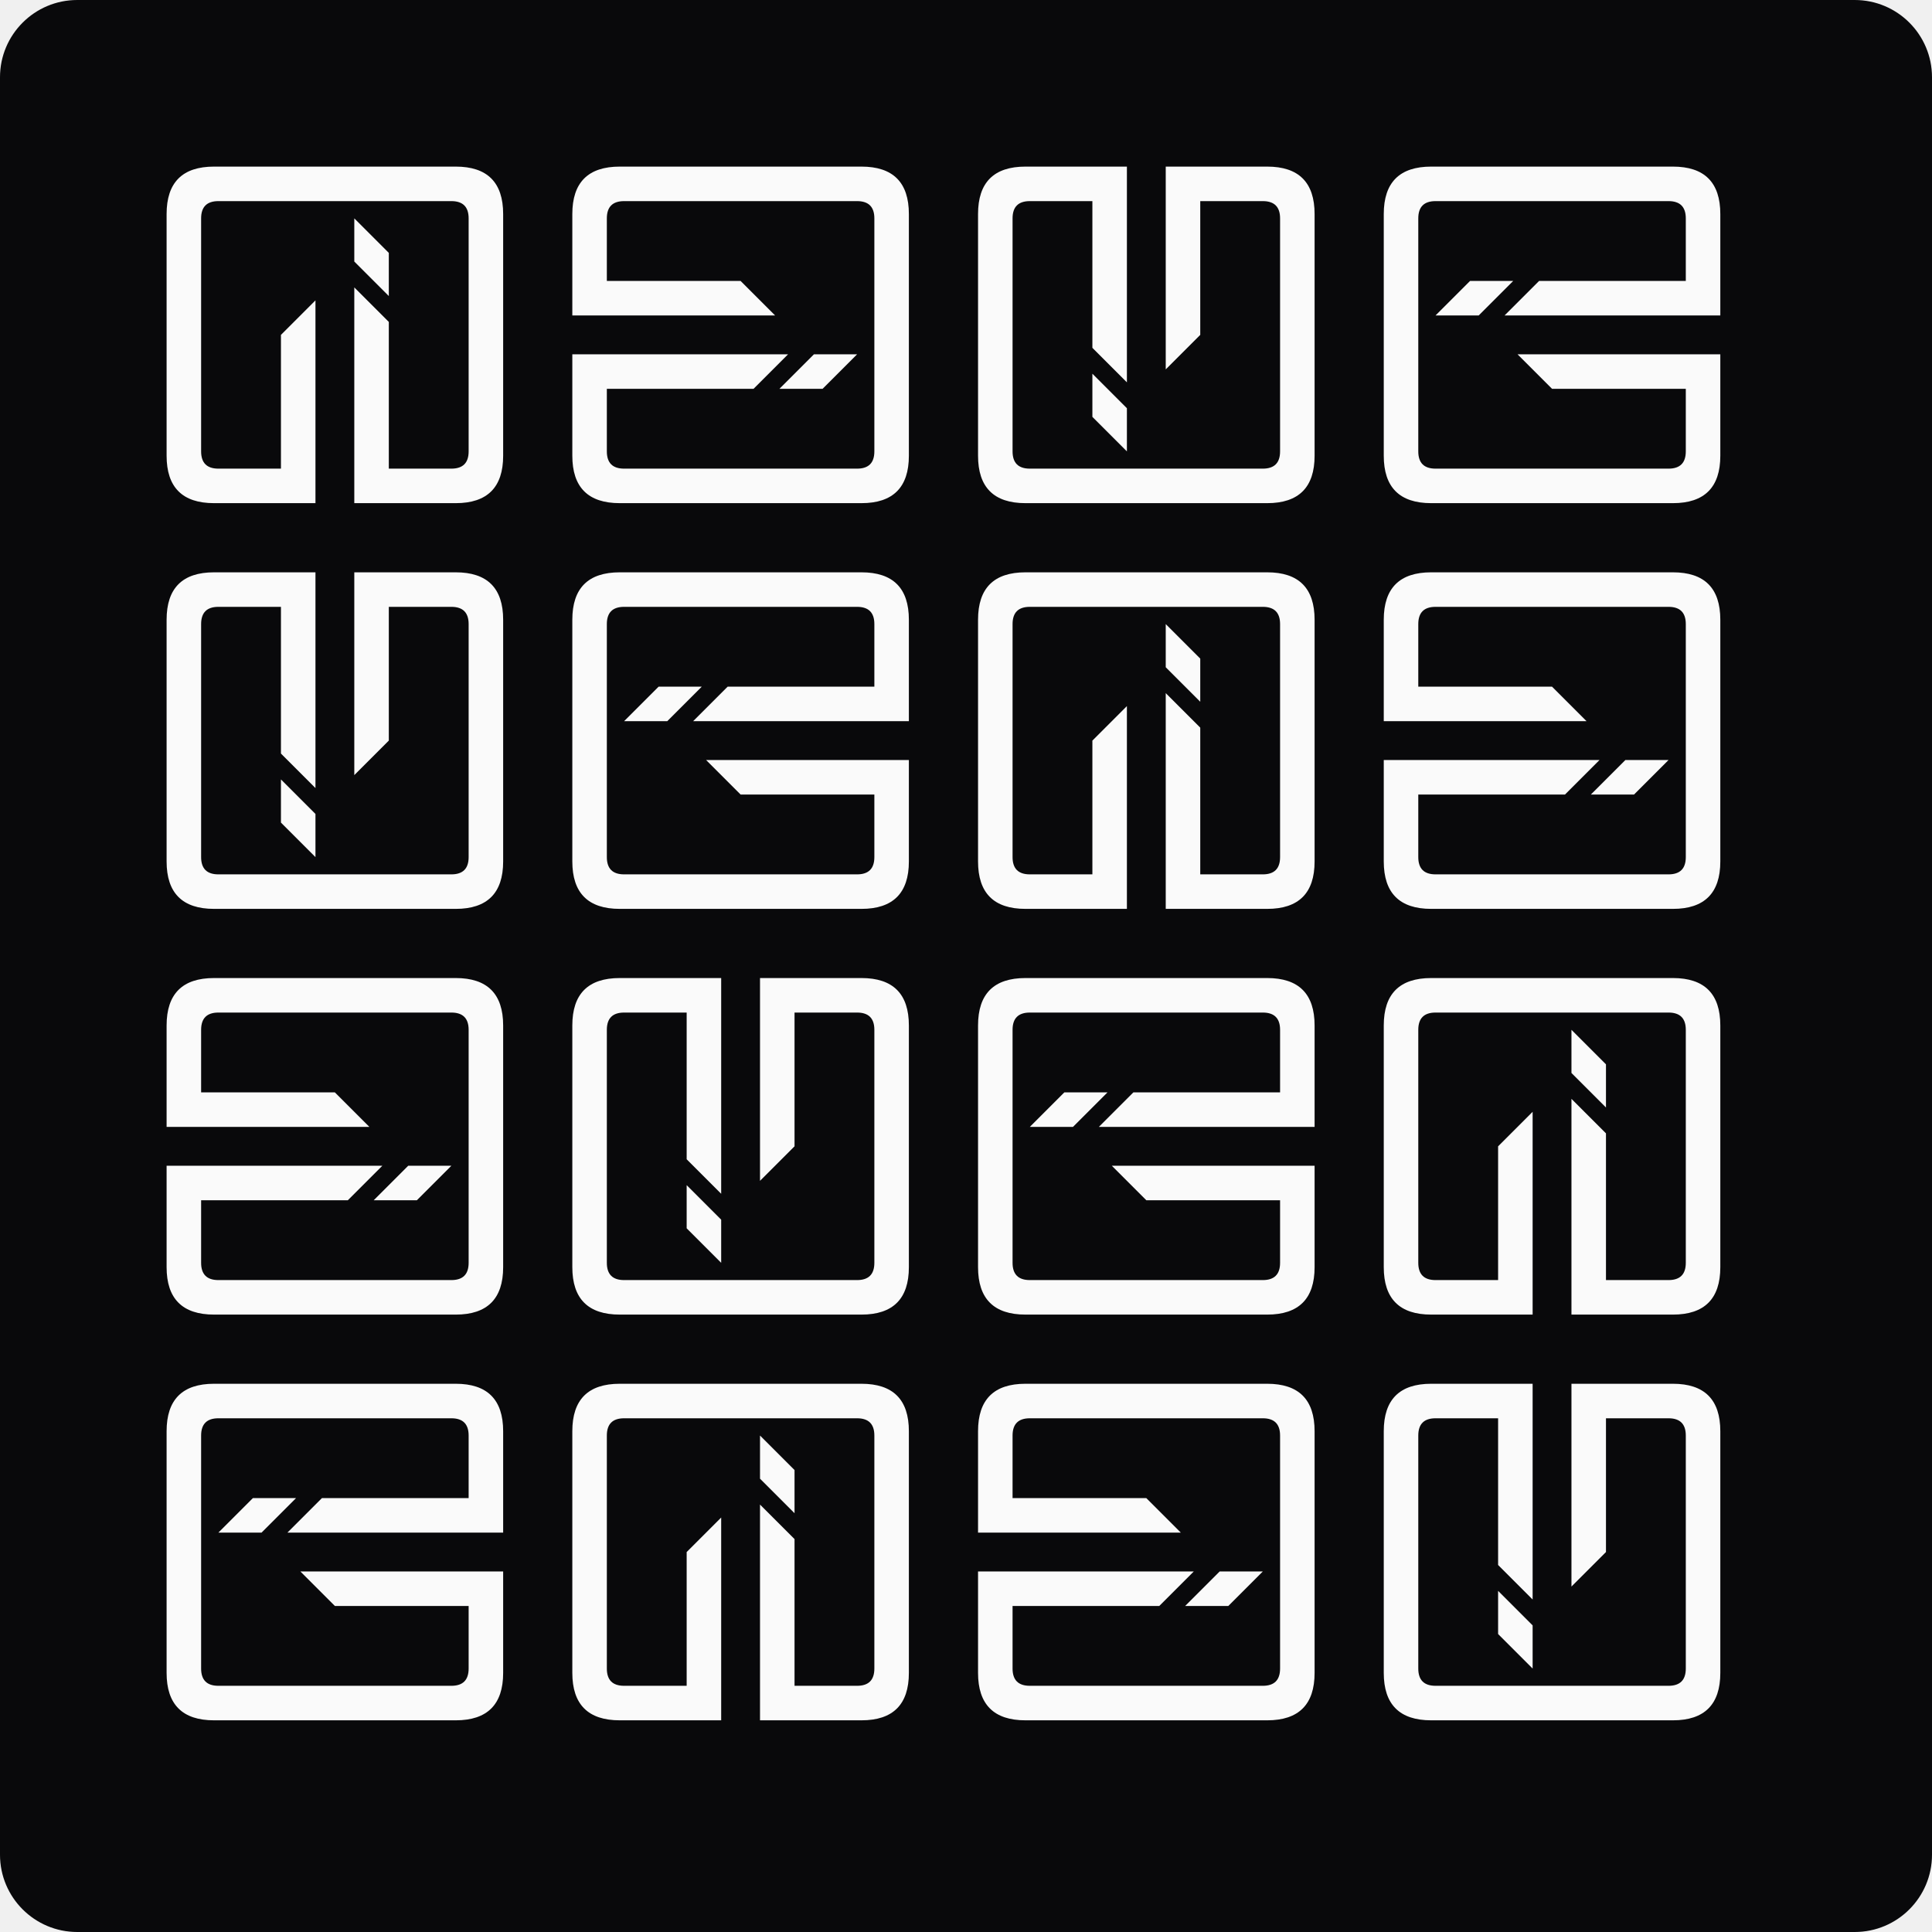
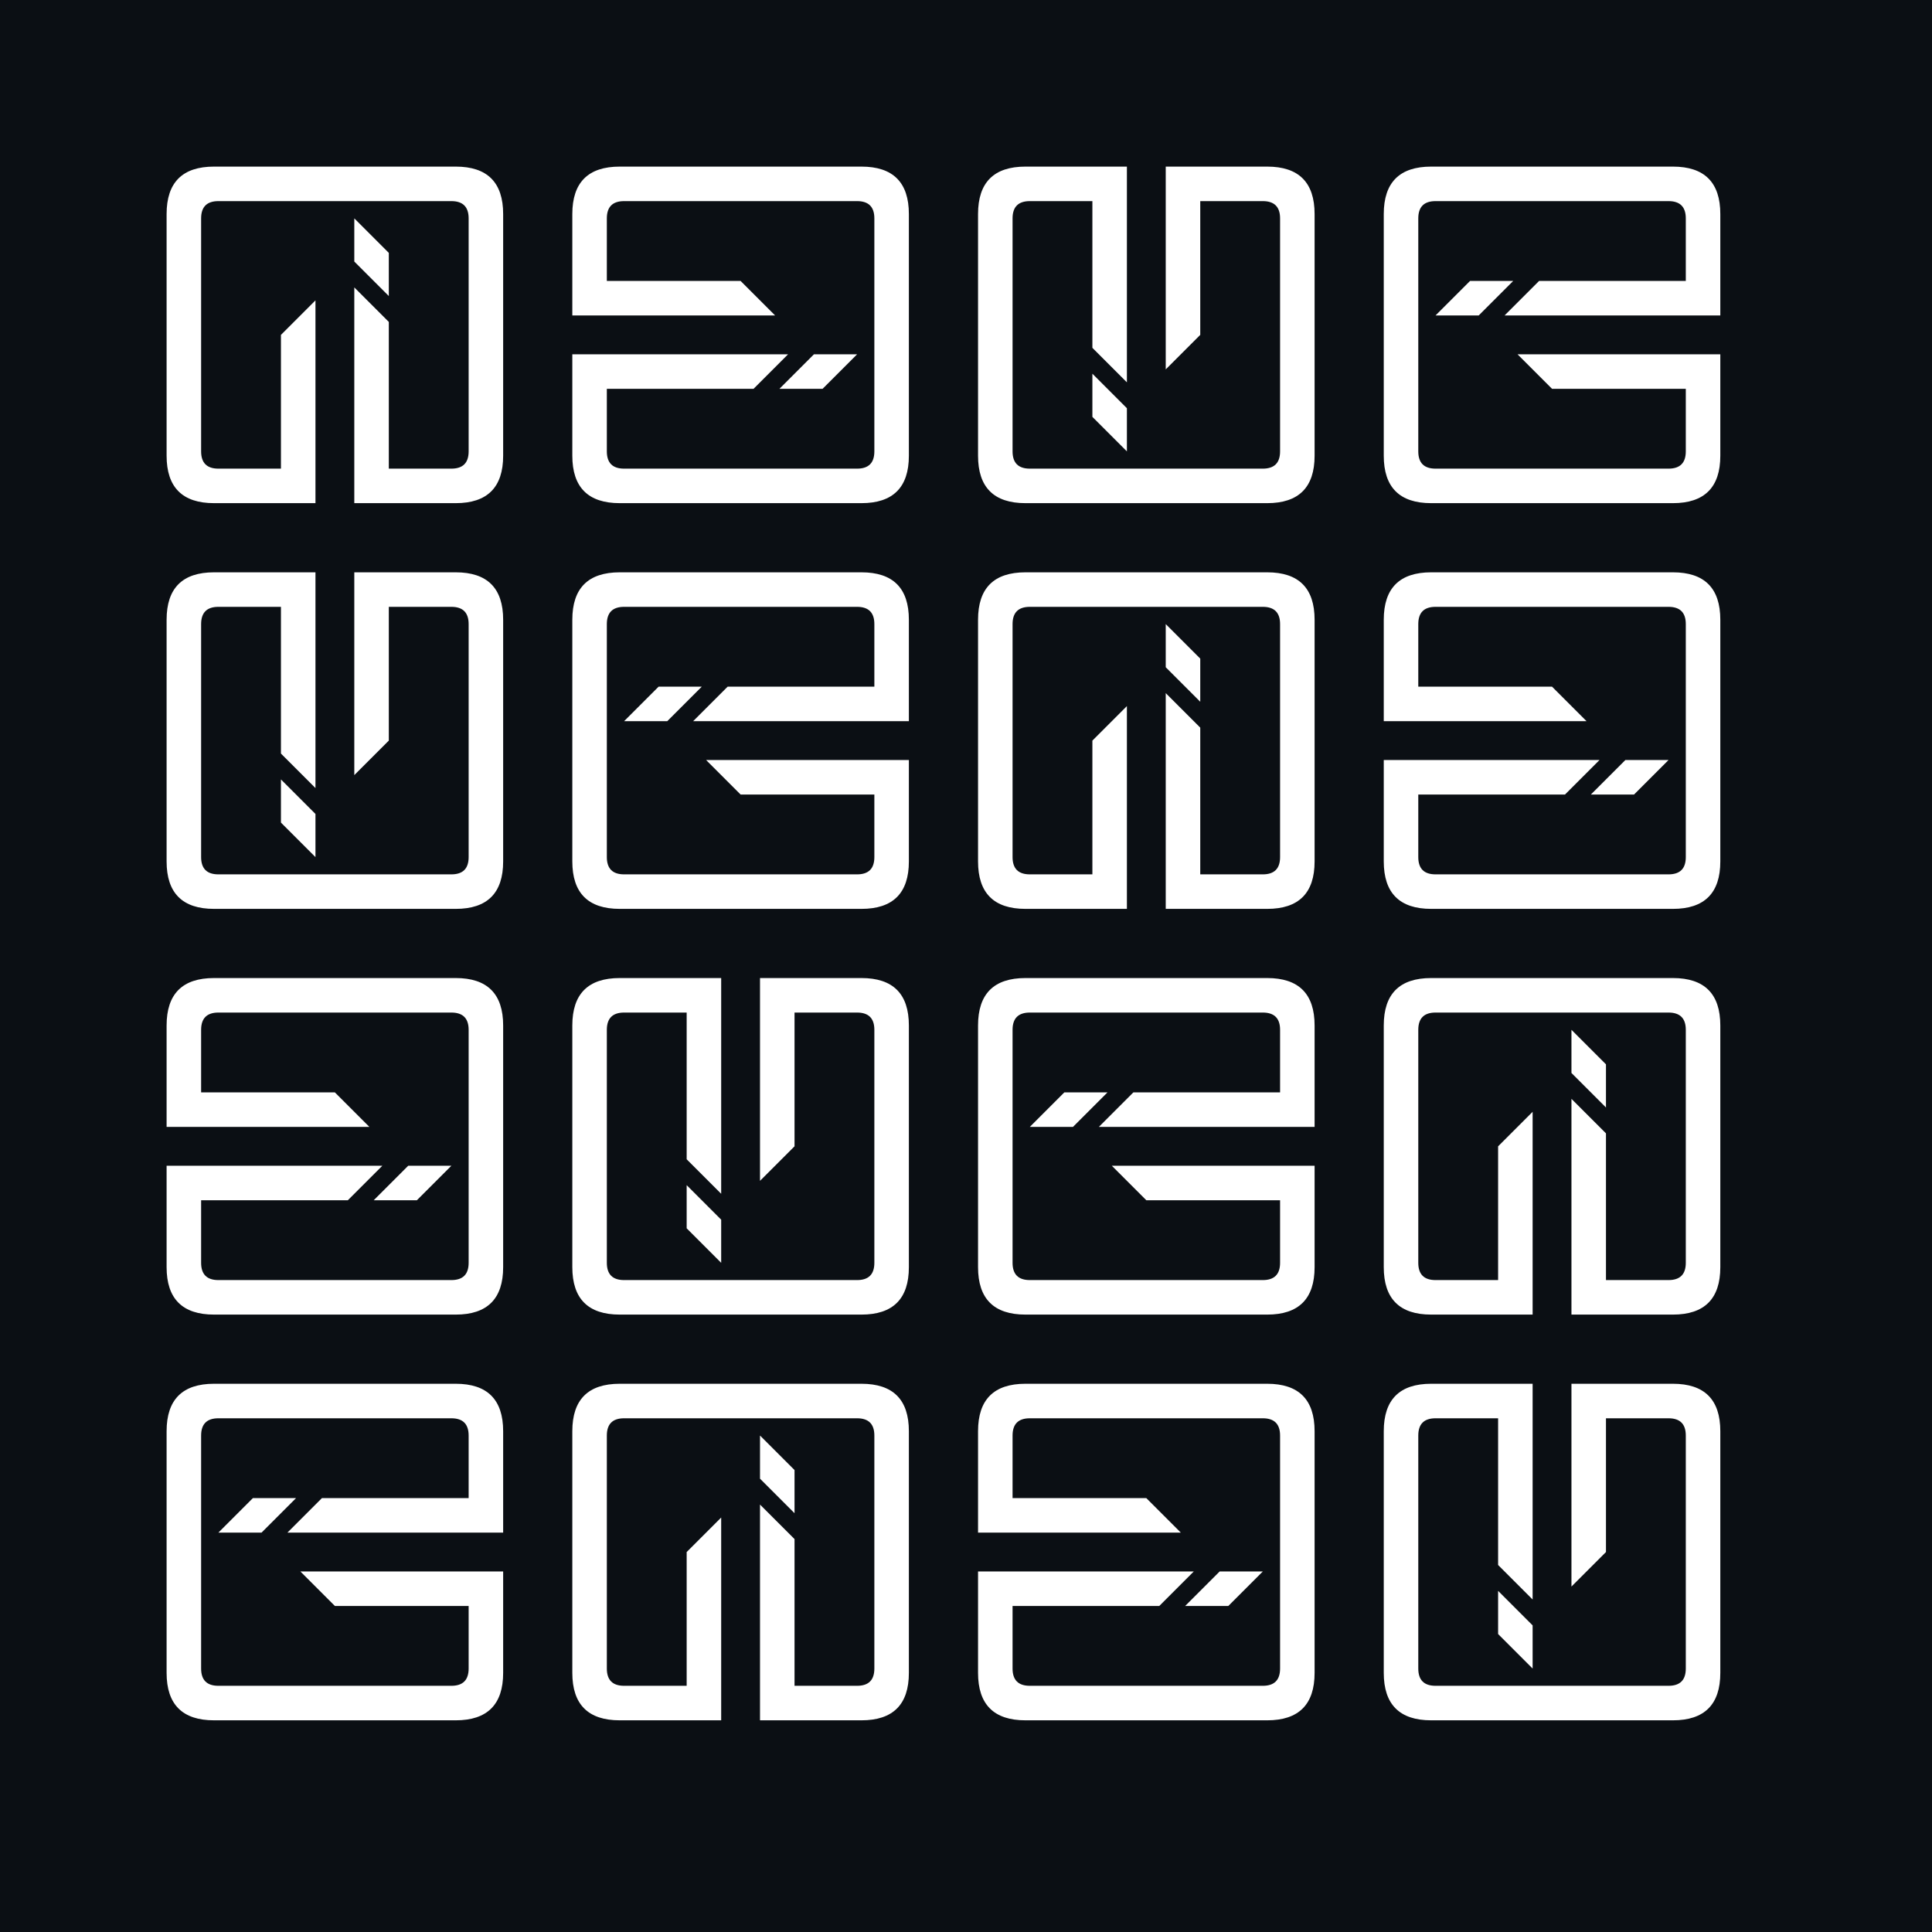
<svg xmlns="http://www.w3.org/2000/svg" viewBox="0 0 1200 1200" width="1200" height="1200">
-   <rect width="1200" height="1200" rx="48" fill="#09090B" />
+   <rect width="1200" height="1200" fill="#0B0F14" />
  <g transform="translate(74,74)">
    <svg x="0" y="0" width="268" height="268" viewBox="0 0 100 100">
      <g transform="rotate(0 50 50)">
-         <path d="M 37.5 50 L 45.5 42 V 89 H 22 Q 11 89 11 78 V 22 Q 11 11 22 11 H 78 Q 89 11 89 22 V 78 Q 89 89 78 89 H 54.5 V 39 L 62.5 47 V 81 H 77 Q 81 81 81 77 V 23 Q 81 19 77 19 H 23 Q 19 19 19 23 V 77 Q 19 81 23 81 H 37.5 Z" fill="#FAFAFA" />
-         <polygon points="54.5,23 62.5,31 62.5,41 54.5,33" fill="#FAFAFA" />
+         <path d="M 37.5 50 L 45.5 42 V 89 H 22 Q 11 89 11 78 V 22 Q 11 11 22 11 H 78 Q 89 11 89 22 V 78 Q 89 89 78 89 H 54.5 V 39 L 62.5 47 V 81 H 77 Q 81 81 81 77 V 23 Q 81 19 77 19 H 23 Q 19 19 19 23 V 77 Q 19 81 23 81 H 37.5 Z" fill="#FFFFFF" />
+         <polygon points="54.5,23 62.5,31 62.5,41 54.5,33" fill="#FFFFFF" />
      </g>
    </svg>
  </g>
  <g transform="translate(326,74)">
    <svg x="0" y="0" width="268" height="268" viewBox="0 0 100 100">
      <g transform="rotate(90 50 50)">
-         <path d="M 37.5 50 L 45.5 42 V 89 H 22 Q 11 89 11 78 V 22 Q 11 11 22 11 H 78 Q 89 11 89 22 V 78 Q 89 89 78 89 H 54.5 V 39 L 62.5 47 V 81 H 77 Q 81 81 81 77 V 23 Q 81 19 77 19 H 23 Q 19 19 19 23 V 77 Q 19 81 23 81 H 37.5 Z" fill="#FAFAFA" />
-         <polygon points="54.5,23 62.5,31 62.5,41 54.5,33" fill="#FAFAFA" />
+         <path d="M 37.5 50 L 45.5 42 V 89 H 22 Q 11 89 11 78 V 22 Q 11 11 22 11 H 78 Q 89 11 89 22 V 78 Q 89 89 78 89 H 54.5 V 39 L 62.5 47 V 81 H 77 Q 81 81 81 77 V 23 Q 81 19 77 19 H 23 Q 19 19 19 23 V 77 Q 19 81 23 81 H 37.5 Z" fill="#FFFFFF" />
+         <polygon points="54.5,23 62.5,31 62.5,41 54.5,33" fill="#FFFFFF" />
      </g>
    </svg>
  </g>
  <g transform="translate(578,74)">
    <svg x="0" y="0" width="268" height="268" viewBox="0 0 100 100">
      <g transform="rotate(180 50 50)">
-         <path d="M 37.5 50 L 45.5 42 V 89 H 22 Q 11 89 11 78 V 22 Q 11 11 22 11 H 78 Q 89 11 89 22 V 78 Q 89 89 78 89 H 54.5 V 39 L 62.5 47 V 81 H 77 Q 81 81 81 77 V 23 Q 81 19 77 19 H 23 Q 19 19 19 23 V 77 Q 19 81 23 81 H 37.5 Z" fill="#FAFAFA" />
-         <polygon points="54.5,23 62.5,31 62.5,41 54.5,33" fill="#FAFAFA" />
+         <path d="M 37.5 50 L 45.5 42 V 89 H 22 Q 11 89 11 78 V 22 Q 11 11 22 11 H 78 Q 89 11 89 22 V 78 Q 89 89 78 89 H 54.5 V 39 L 62.5 47 V 81 H 77 Q 81 81 81 77 V 23 Q 81 19 77 19 H 23 Q 19 19 19 23 V 77 Q 19 81 23 81 H 37.5 Z" fill="#FFFFFF" />
+         <polygon points="54.5,23 62.5,31 62.5,41 54.5,33" fill="#FFFFFF" />
      </g>
    </svg>
  </g>
  <g transform="translate(830,74)">
    <svg x="0" y="0" width="268" height="268" viewBox="0 0 100 100">
      <g transform="rotate(270 50 50)">
-         <path d="M 37.5 50 L 45.5 42 V 89 H 22 Q 11 89 11 78 V 22 Q 11 11 22 11 H 78 Q 89 11 89 22 V 78 Q 89 89 78 89 H 54.5 V 39 L 62.5 47 V 81 H 77 Q 81 81 81 77 V 23 Q 81 19 77 19 H 23 Q 19 19 19 23 V 77 Q 19 81 23 81 H 37.5 Z" fill="#FAFAFA" />
-         <polygon points="54.5,23 62.5,31 62.5,41 54.5,33" fill="#FAFAFA" />
+         <path d="M 37.5 50 L 45.5 42 V 89 H 22 Q 11 89 11 78 V 22 Q 11 11 22 11 H 78 Q 89 11 89 22 V 78 Q 89 89 78 89 H 54.5 V 39 L 62.5 47 V 81 H 77 Q 81 81 81 77 V 23 Q 81 19 77 19 H 23 Q 19 19 19 23 V 77 Q 19 81 23 81 H 37.5 Z" fill="#FFFFFF" />
+         <polygon points="54.5,23 62.5,31 62.5,41 54.5,33" fill="#FFFFFF" />
      </g>
    </svg>
  </g>
  <g transform="translate(74,326)">
    <svg x="0" y="0" width="268" height="268" viewBox="0 0 100 100">
      <g transform="rotate(180 50 50)">
-         <path d="M 37.5 50 L 45.5 42 V 89 H 22 Q 11 89 11 78 V 22 Q 11 11 22 11 H 78 Q 89 11 89 22 V 78 Q 89 89 78 89 H 54.5 V 39 L 62.5 47 V 81 H 77 Q 81 81 81 77 V 23 Q 81 19 77 19 H 23 Q 19 19 19 23 V 77 Q 19 81 23 81 H 37.5 Z" fill="#FAFAFA" />
-         <polygon points="54.5,23 62.5,31 62.5,41 54.5,33" fill="#FAFAFA" />
+         <path d="M 37.5 50 L 45.5 42 V 89 H 22 Q 11 89 11 78 V 22 Q 11 11 22 11 H 78 Q 89 11 89 22 V 78 Q 89 89 78 89 H 54.5 V 39 L 62.5 47 V 81 H 77 Q 81 81 81 77 V 23 Q 81 19 77 19 H 23 Q 19 19 19 23 V 77 Q 19 81 23 81 H 37.5 Z" fill="#FFFFFF" />
+         <polygon points="54.5,23 62.5,31 62.5,41 54.5,33" fill="#FFFFFF" />
      </g>
    </svg>
  </g>
  <g transform="translate(326,326)">
    <svg x="0" y="0" width="268" height="268" viewBox="0 0 100 100">
      <g transform="rotate(270 50 50)">
-         <path d="M 37.5 50 L 45.5 42 V 89 H 22 Q 11 89 11 78 V 22 Q 11 11 22 11 H 78 Q 89 11 89 22 V 78 Q 89 89 78 89 H 54.5 V 39 L 62.5 47 V 81 H 77 Q 81 81 81 77 V 23 Q 81 19 77 19 H 23 Q 19 19 19 23 V 77 Q 19 81 23 81 H 37.5 Z" fill="#FAFAFA" />
-         <polygon points="54.5,23 62.5,31 62.5,41 54.5,33" fill="#FAFAFA" />
+         <path d="M 37.5 50 L 45.5 42 V 89 H 22 Q 11 89 11 78 V 22 Q 11 11 22 11 H 78 Q 89 11 89 22 V 78 Q 89 89 78 89 H 54.5 V 39 L 62.5 47 V 81 H 77 Q 81 81 81 77 V 23 Q 81 19 77 19 H 23 Q 19 19 19 23 V 77 Q 19 81 23 81 H 37.5 Z" fill="#FFFFFF" />
+         <polygon points="54.5,23 62.5,31 62.5,41 54.5,33" fill="#FFFFFF" />
      </g>
    </svg>
  </g>
  <g transform="translate(578,326)">
    <svg x="0" y="0" width="268" height="268" viewBox="0 0 100 100">
      <g transform="rotate(0 50 50)">
-         <path d="M 37.5 50 L 45.5 42 V 89 H 22 Q 11 89 11 78 V 22 Q 11 11 22 11 H 78 Q 89 11 89 22 V 78 Q 89 89 78 89 H 54.5 V 39 L 62.5 47 V 81 H 77 Q 81 81 81 77 V 23 Q 81 19 77 19 H 23 Q 19 19 19 23 V 77 Q 19 81 23 81 H 37.5 Z" fill="#FAFAFA" />
-         <polygon points="54.5,23 62.5,31 62.5,41 54.5,33" fill="#FAFAFA" />
+         <path d="M 37.5 50 L 45.5 42 V 89 H 22 Q 11 89 11 78 V 22 Q 11 11 22 11 H 78 Q 89 11 89 22 V 78 Q 89 89 78 89 H 54.5 V 39 L 62.5 47 V 81 H 77 Q 81 81 81 77 V 23 Q 81 19 77 19 H 23 Q 19 19 19 23 V 77 Q 19 81 23 81 H 37.5 Z" fill="#FFFFFF" />
+         <polygon points="54.5,23 62.5,31 62.5,41 54.5,33" fill="#FFFFFF" />
      </g>
    </svg>
  </g>
  <g transform="translate(830,326)">
    <svg x="0" y="0" width="268" height="268" viewBox="0 0 100 100">
      <g transform="rotate(90 50 50)">
-         <path d="M 37.5 50 L 45.5 42 V 89 H 22 Q 11 89 11 78 V 22 Q 11 11 22 11 H 78 Q 89 11 89 22 V 78 Q 89 89 78 89 H 54.5 V 39 L 62.5 47 V 81 H 77 Q 81 81 81 77 V 23 Q 81 19 77 19 H 23 Q 19 19 19 23 V 77 Q 19 81 23 81 H 37.5 Z" fill="#FAFAFA" />
-         <polygon points="54.5,23 62.5,31 62.5,41 54.5,33" fill="#FAFAFA" />
+         <path d="M 37.5 50 L 45.5 42 V 89 H 22 Q 11 89 11 78 V 22 Q 11 11 22 11 H 78 Q 89 11 89 22 V 78 Q 89 89 78 89 H 54.5 V 39 L 62.5 47 V 81 H 77 Q 81 81 81 77 V 23 Q 81 19 77 19 H 23 Q 19 19 19 23 V 77 Q 19 81 23 81 H 37.5 Z" fill="#FFFFFF" />
+         <polygon points="54.5,23 62.5,31 62.5,41 54.5,33" fill="#FFFFFF" />
      </g>
    </svg>
  </g>
  <g transform="translate(74,578)">
    <svg x="0" y="0" width="268" height="268" viewBox="0 0 100 100">
      <g transform="rotate(90 50 50)">
-         <path d="M 37.5 50 L 45.5 42 V 89 H 22 Q 11 89 11 78 V 22 Q 11 11 22 11 H 78 Q 89 11 89 22 V 78 Q 89 89 78 89 H 54.5 V 39 L 62.5 47 V 81 H 77 Q 81 81 81 77 V 23 Q 81 19 77 19 H 23 Q 19 19 19 23 V 77 Q 19 81 23 81 H 37.5 Z" fill="#FAFAFA" />
-         <polygon points="54.5,23 62.5,31 62.5,41 54.5,33" fill="#FAFAFA" />
+         <path d="M 37.5 50 L 45.5 42 V 89 H 22 Q 11 89 11 78 V 22 Q 11 11 22 11 H 78 Q 89 11 89 22 V 78 Q 89 89 78 89 H 54.5 V 39 L 62.5 47 V 81 H 77 Q 81 81 81 77 V 23 Q 81 19 77 19 H 23 Q 19 19 19 23 V 77 Q 19 81 23 81 H 37.5 Z" fill="#FFFFFF" />
+         <polygon points="54.5,23 62.5,31 62.5,41 54.5,33" fill="#FFFFFF" />
      </g>
    </svg>
  </g>
  <g transform="translate(326,578)">
    <svg x="0" y="0" width="268" height="268" viewBox="0 0 100 100">
      <g transform="rotate(180 50 50)">
-         <path d="M 37.5 50 L 45.5 42 V 89 H 22 Q 11 89 11 78 V 22 Q 11 11 22 11 H 78 Q 89 11 89 22 V 78 Q 89 89 78 89 H 54.5 V 39 L 62.5 47 V 81 H 77 Q 81 81 81 77 V 23 Q 81 19 77 19 H 23 Q 19 19 19 23 V 77 Q 19 81 23 81 H 37.5 Z" fill="#FAFAFA" />
-         <polygon points="54.5,23 62.5,31 62.5,41 54.5,33" fill="#FAFAFA" />
+         <path d="M 37.5 50 L 45.5 42 V 89 H 22 Q 11 89 11 78 V 22 Q 11 11 22 11 H 78 Q 89 11 89 22 V 78 Q 89 89 78 89 H 54.5 V 39 L 62.5 47 V 81 H 77 Q 81 81 81 77 V 23 Q 81 19 77 19 H 23 Q 19 19 19 23 V 77 Q 19 81 23 81 H 37.5 Z" fill="#FFFFFF" />
+         <polygon points="54.5,23 62.5,31 62.5,41 54.5,33" fill="#FFFFFF" />
      </g>
    </svg>
  </g>
  <g transform="translate(578,578)">
    <svg x="0" y="0" width="268" height="268" viewBox="0 0 100 100">
      <g transform="rotate(270 50 50)">
-         <path d="M 37.5 50 L 45.5 42 V 89 H 22 Q 11 89 11 78 V 22 Q 11 11 22 11 H 78 Q 89 11 89 22 V 78 Q 89 89 78 89 H 54.5 V 39 L 62.5 47 V 81 H 77 Q 81 81 81 77 V 23 Q 81 19 77 19 H 23 Q 19 19 19 23 V 77 Q 19 81 23 81 H 37.5 Z" fill="#FAFAFA" />
-         <polygon points="54.5,23 62.5,31 62.5,41 54.5,33" fill="#FAFAFA" />
+         <path d="M 37.5 50 L 45.5 42 V 89 H 22 Q 11 89 11 78 V 22 Q 11 11 22 11 H 78 Q 89 11 89 22 V 78 Q 89 89 78 89 H 54.5 V 39 L 62.5 47 V 81 H 77 Q 81 81 81 77 V 23 Q 81 19 77 19 H 23 Q 19 19 19 23 V 77 Q 19 81 23 81 H 37.5 Z" fill="#FFFFFF" />
+         <polygon points="54.5,23 62.5,31 62.5,41 54.5,33" fill="#FFFFFF" />
      </g>
    </svg>
  </g>
  <g transform="translate(830,578)">
    <svg x="0" y="0" width="268" height="268" viewBox="0 0 100 100">
      <g transform="rotate(0 50 50)">
-         <path d="M 37.5 50 L 45.5 42 V 89 H 22 Q 11 89 11 78 V 22 Q 11 11 22 11 H 78 Q 89 11 89 22 V 78 Q 89 89 78 89 H 54.5 V 39 L 62.5 47 V 81 H 77 Q 81 81 81 77 V 23 Q 81 19 77 19 H 23 Q 19 19 19 23 V 77 Q 19 81 23 81 H 37.5 Z" fill="#FAFAFA" />
-         <polygon points="54.5,23 62.5,31 62.5,41 54.5,33" fill="#FAFAFA" />
+         <path d="M 37.5 50 L 45.5 42 V 89 H 22 Q 11 89 11 78 V 22 Q 11 11 22 11 H 78 Q 89 11 89 22 V 78 Q 89 89 78 89 H 54.5 V 39 L 62.5 47 V 81 H 77 Q 81 81 81 77 V 23 Q 81 19 77 19 H 23 Q 19 19 19 23 V 77 Q 19 81 23 81 H 37.5 Z" fill="#FFFFFF" />
+         <polygon points="54.5,23 62.5,31 62.5,41 54.5,33" fill="#FFFFFF" />
      </g>
    </svg>
  </g>
  <g transform="translate(74,830)">
    <svg x="0" y="0" width="268" height="268" viewBox="0 0 100 100">
      <g transform="rotate(270 50 50)">
-         <path d="M 37.5 50 L 45.5 42 V 89 H 22 Q 11 89 11 78 V 22 Q 11 11 22 11 H 78 Q 89 11 89 22 V 78 Q 89 89 78 89 H 54.5 V 39 L 62.5 47 V 81 H 77 Q 81 81 81 77 V 23 Q 81 19 77 19 H 23 Q 19 19 19 23 V 77 Q 19 81 23 81 H 37.5 Z" fill="#FAFAFA" />
-         <polygon points="54.5,23 62.5,31 62.5,41 54.5,33" fill="#FAFAFA" />
+         <path d="M 37.5 50 L 45.5 42 V 89 H 22 Q 11 89 11 78 V 22 Q 11 11 22 11 H 78 Q 89 11 89 22 V 78 Q 89 89 78 89 H 54.5 V 39 L 62.5 47 V 81 H 77 Q 81 81 81 77 V 23 Q 81 19 77 19 H 23 Q 19 19 19 23 V 77 Q 19 81 23 81 H 37.5 Z" fill="#FFFFFF" />
+         <polygon points="54.5,23 62.5,31 62.5,41 54.5,33" fill="#FFFFFF" />
      </g>
    </svg>
  </g>
  <g transform="translate(326,830)">
    <svg x="0" y="0" width="268" height="268" viewBox="0 0 100 100">
      <g transform="rotate(0 50 50)">
-         <path d="M 37.5 50 L 45.5 42 V 89 H 22 Q 11 89 11 78 V 22 Q 11 11 22 11 H 78 Q 89 11 89 22 V 78 Q 89 89 78 89 H 54.5 V 39 L 62.5 47 V 81 H 77 Q 81 81 81 77 V 23 Q 81 19 77 19 H 23 Q 19 19 19 23 V 77 Q 19 81 23 81 H 37.5 Z" fill="#FAFAFA" />
-         <polygon points="54.5,23 62.5,31 62.5,41 54.5,33" fill="#FAFAFA" />
+         <path d="M 37.5 50 L 45.5 42 V 89 H 22 Q 11 89 11 78 V 22 Q 11 11 22 11 H 78 Q 89 11 89 22 V 78 Q 89 89 78 89 H 54.5 V 39 L 62.5 47 V 81 H 77 Q 81 81 81 77 V 23 Q 81 19 77 19 H 23 Q 19 19 19 23 V 77 Q 19 81 23 81 H 37.5 Z" fill="#FFFFFF" />
+         <polygon points="54.5,23 62.5,31 62.5,41 54.5,33" fill="#FFFFFF" />
      </g>
    </svg>
  </g>
  <g transform="translate(578,830)">
    <svg x="0" y="0" width="268" height="268" viewBox="0 0 100 100">
      <g transform="rotate(90 50 50)">
-         <path d="M 37.5 50 L 45.5 42 V 89 H 22 Q 11 89 11 78 V 22 Q 11 11 22 11 H 78 Q 89 11 89 22 V 78 Q 89 89 78 89 H 54.5 V 39 L 62.5 47 V 81 H 77 Q 81 81 81 77 V 23 Q 81 19 77 19 H 23 Q 19 19 19 23 V 77 Q 19 81 23 81 H 37.5 Z" fill="#FAFAFA" />
-         <polygon points="54.5,23 62.5,31 62.5,41 54.5,33" fill="#FAFAFA" />
+         <path d="M 37.5 50 L 45.5 42 V 89 H 22 Q 11 89 11 78 V 22 Q 11 11 22 11 H 78 Q 89 11 89 22 V 78 Q 89 89 78 89 H 54.5 V 39 L 62.5 47 V 81 H 77 Q 81 81 81 77 V 23 Q 81 19 77 19 H 23 Q 19 19 19 23 V 77 Q 19 81 23 81 H 37.5 Z" fill="#FFFFFF" />
+         <polygon points="54.5,23 62.5,31 62.5,41 54.5,33" fill="#FFFFFF" />
      </g>
    </svg>
  </g>
  <g transform="translate(830,830)">
    <svg x="0" y="0" width="268" height="268" viewBox="0 0 100 100">
      <g transform="rotate(180 50 50)">
-         <path d="M 37.5 50 L 45.5 42 V 89 H 22 Q 11 89 11 78 V 22 Q 11 11 22 11 H 78 Q 89 11 89 22 V 78 Q 89 89 78 89 H 54.5 V 39 L 62.5 47 V 81 H 77 Q 81 81 81 77 V 23 Q 81 19 77 19 H 23 Q 19 19 19 23 V 77 Q 19 81 23 81 H 37.5 Z" fill="#FAFAFA" />
-         <polygon points="54.5,23 62.5,31 62.5,41 54.5,33" fill="#FAFAFA" />
+         <path d="M 37.5 50 L 45.5 42 V 89 H 22 Q 11 89 11 78 V 22 Q 11 11 22 11 H 78 Q 89 11 89 22 V 78 Q 89 89 78 89 H 54.5 V 39 L 62.5 47 V 81 H 77 Q 81 81 81 77 V 23 Q 81 19 77 19 H 23 Q 19 19 19 23 V 77 Q 19 81 23 81 H 37.5 Z" fill="#FFFFFF" />
+         <polygon points="54.5,23 62.5,31 62.5,41 54.5,33" fill="#FFFFFF" />
      </g>
    </svg>
  </g>
</svg>
